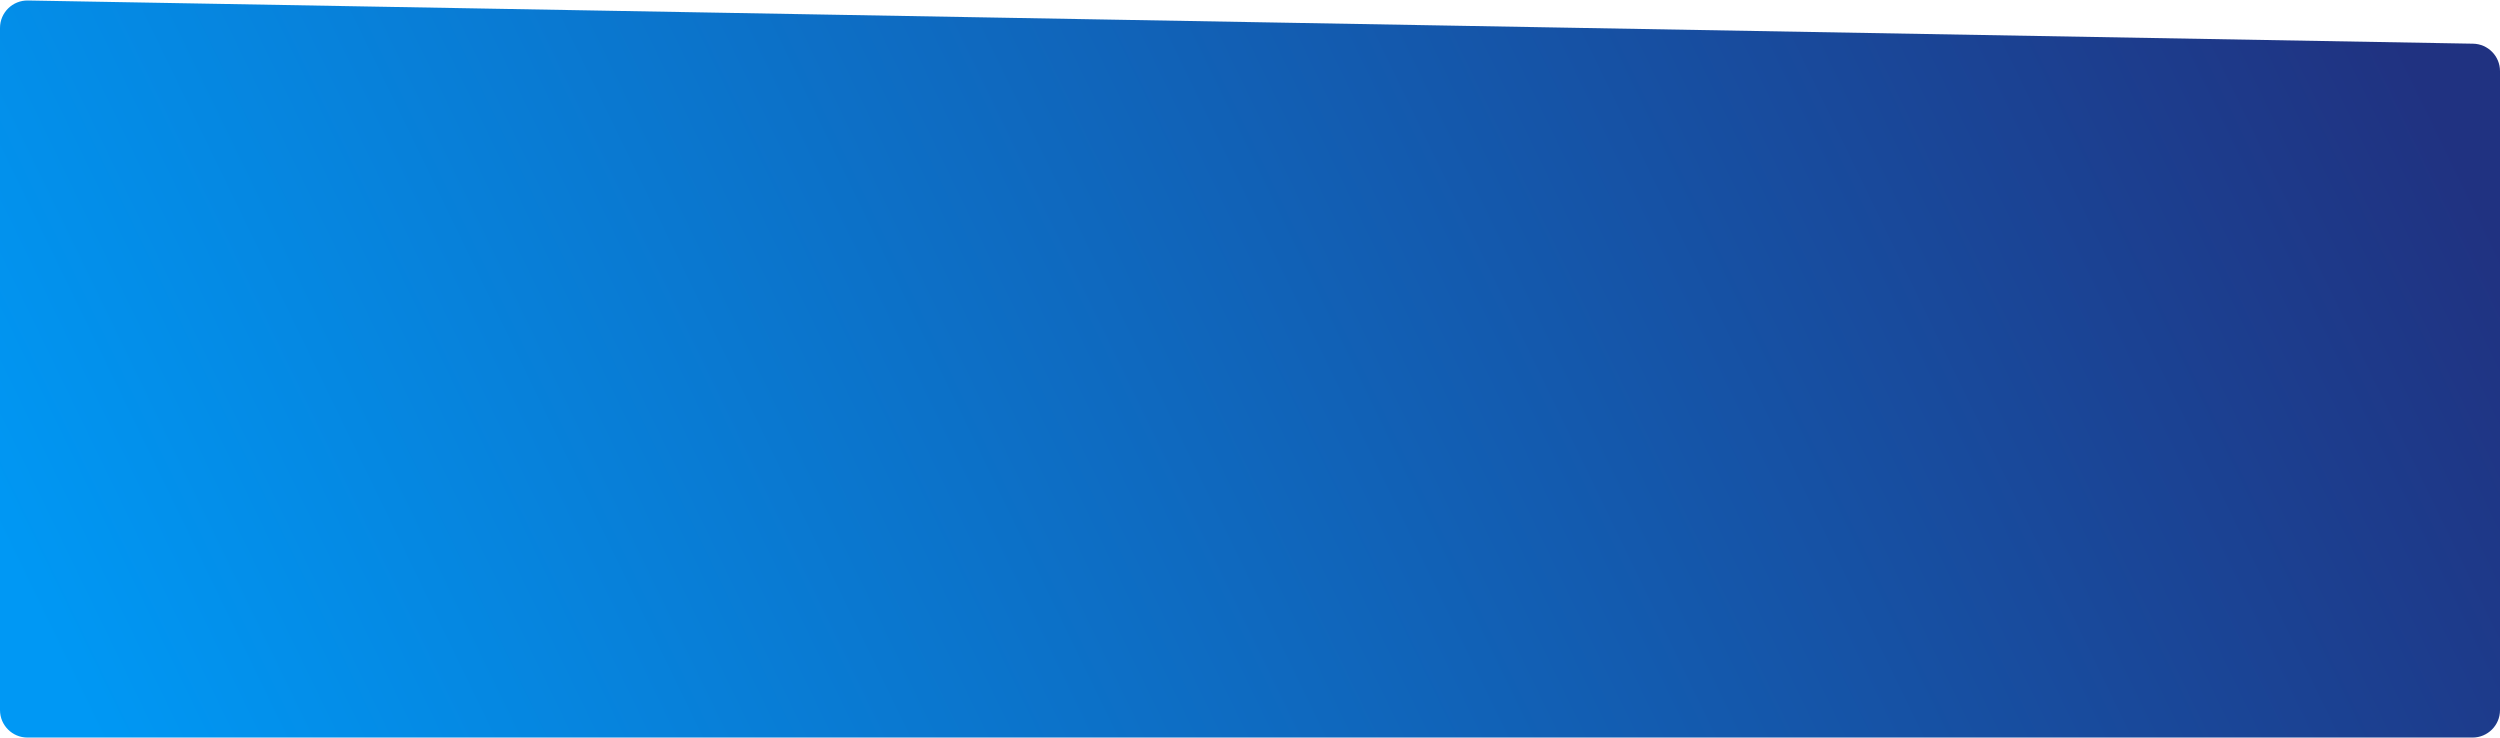
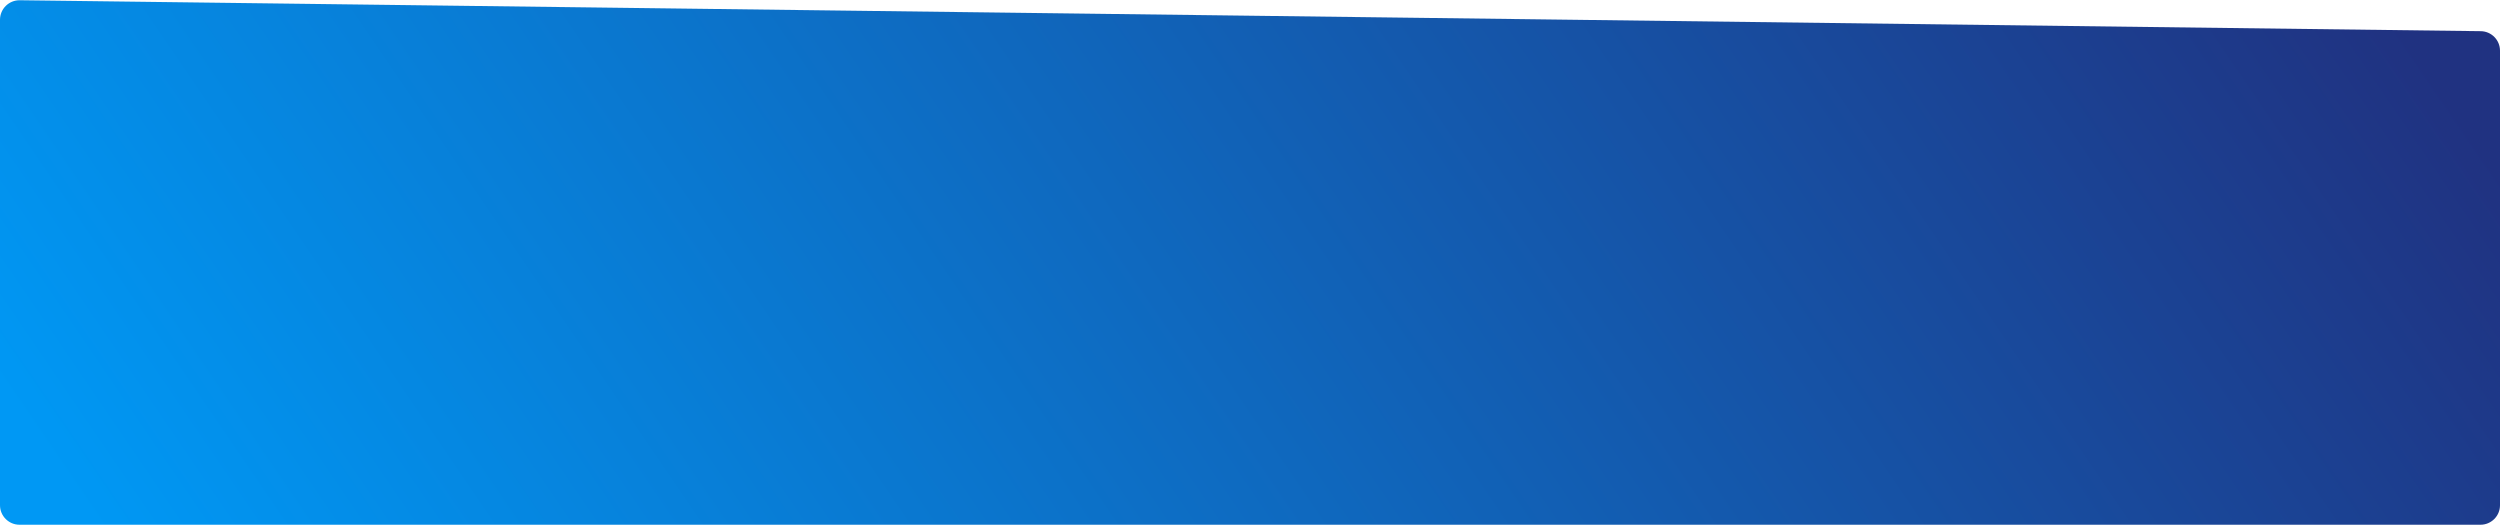
- <svg xmlns="http://www.w3.org/2000/svg" width="1366" height="403" viewBox="0 0 1366 403" fill="none">
-   <path d="M0 15.267C0 6.879 6.878 0.122 15.265 0.27L1351.27 23.871C1359.44 24.016 1366 30.688 1366 38.869V388C1366 396.284 1359.28 403 1351 403H15C6.716 403 0 396.284 0 388V15.267Z" fill="url(#paint0_linear_38_1673)" />
+ <svg xmlns="http://www.w3.org/2000/svg" width="1920" height="403" viewBox="0 0 1920 403" fill="none">
+   <path d="M0 15.19C0 6.832 6.831 0.086 15.188 0.191L1905.19 23.946C1913.4 24.049 1920 30.734 1920 38.944V388C1920 396.284 1913.28 403 1905 403H15C6.716 403 0 396.284 0 388V15.19Z" fill="url(#paint0_linear_1_4)" />
  <defs>
-     <linearGradient id="paint0_linear_38_1673" x1="34.582" y1="369.991" x2="1206.54" y2="-198.647" gradientUnits="userSpaceOnUse">
+     <linearGradient id="paint0_linear_1_4" x1="48.608" y1="369.991" x2="1437.63" y2="-577.301" gradientUnits="userSpaceOnUse">
      <stop stop-color="#0098F4" />
      <stop offset="1" stop-color="#203281" />
    </linearGradient>
  </defs>
</svg>
